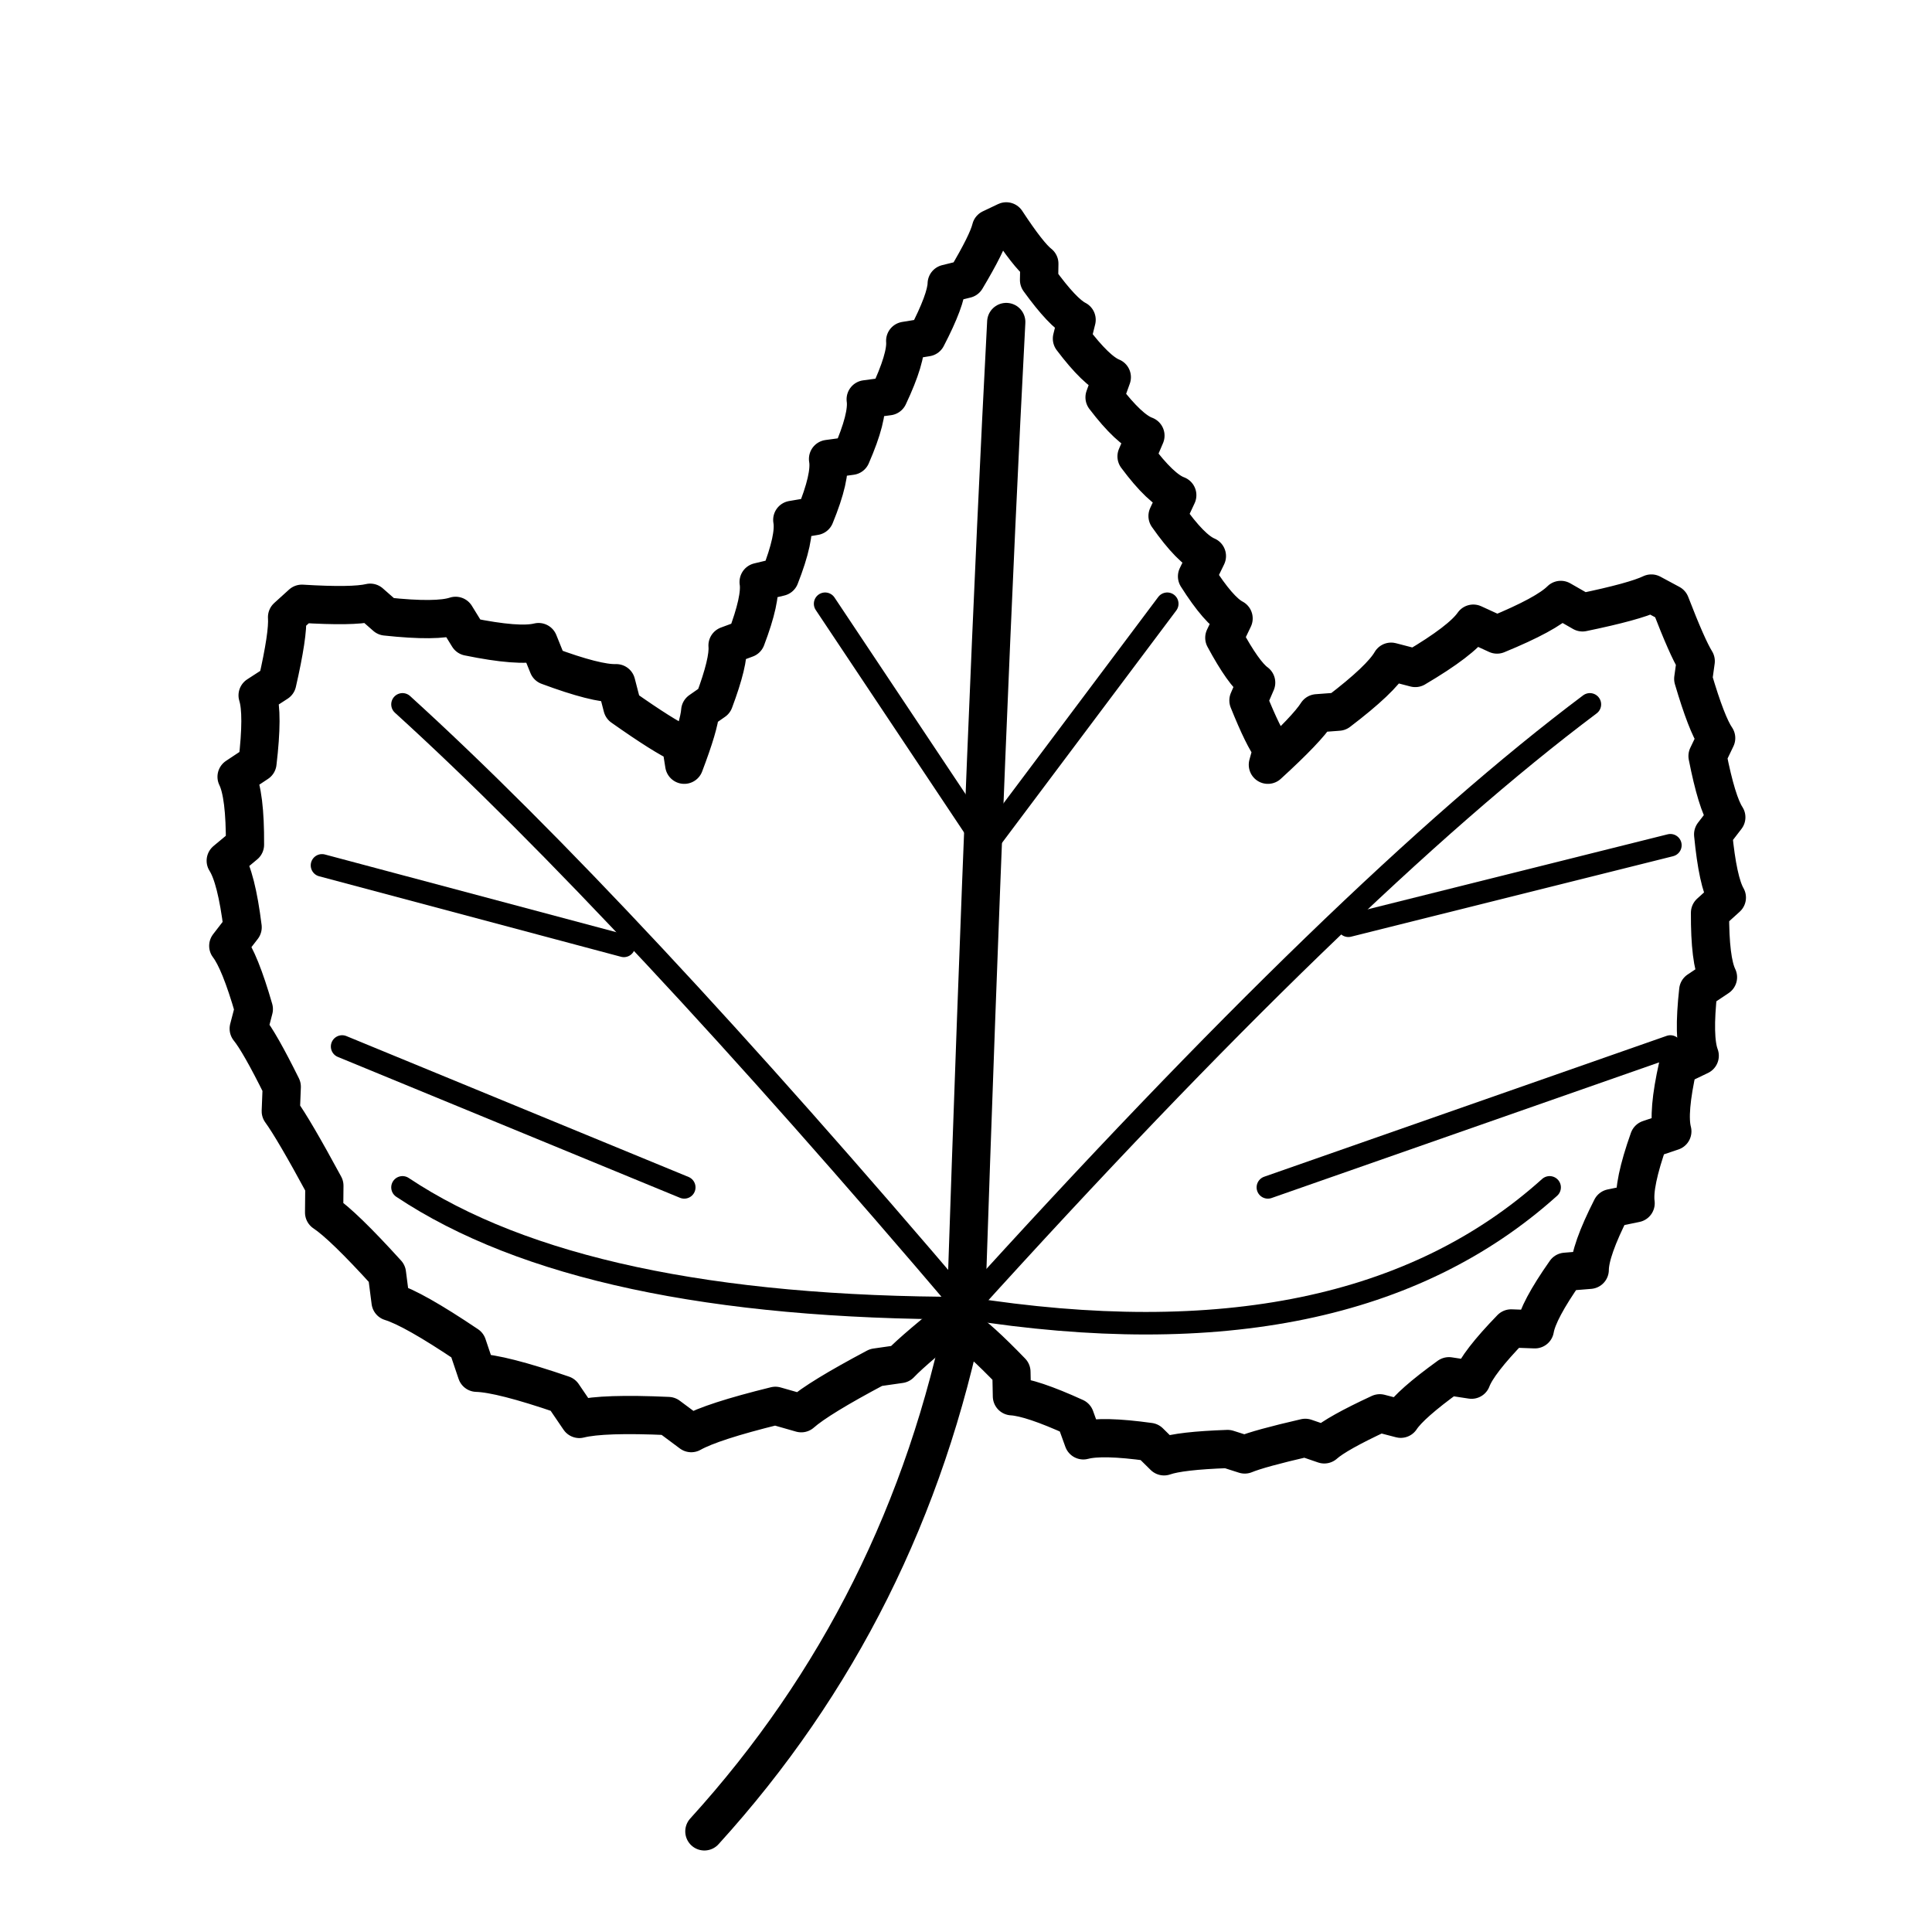
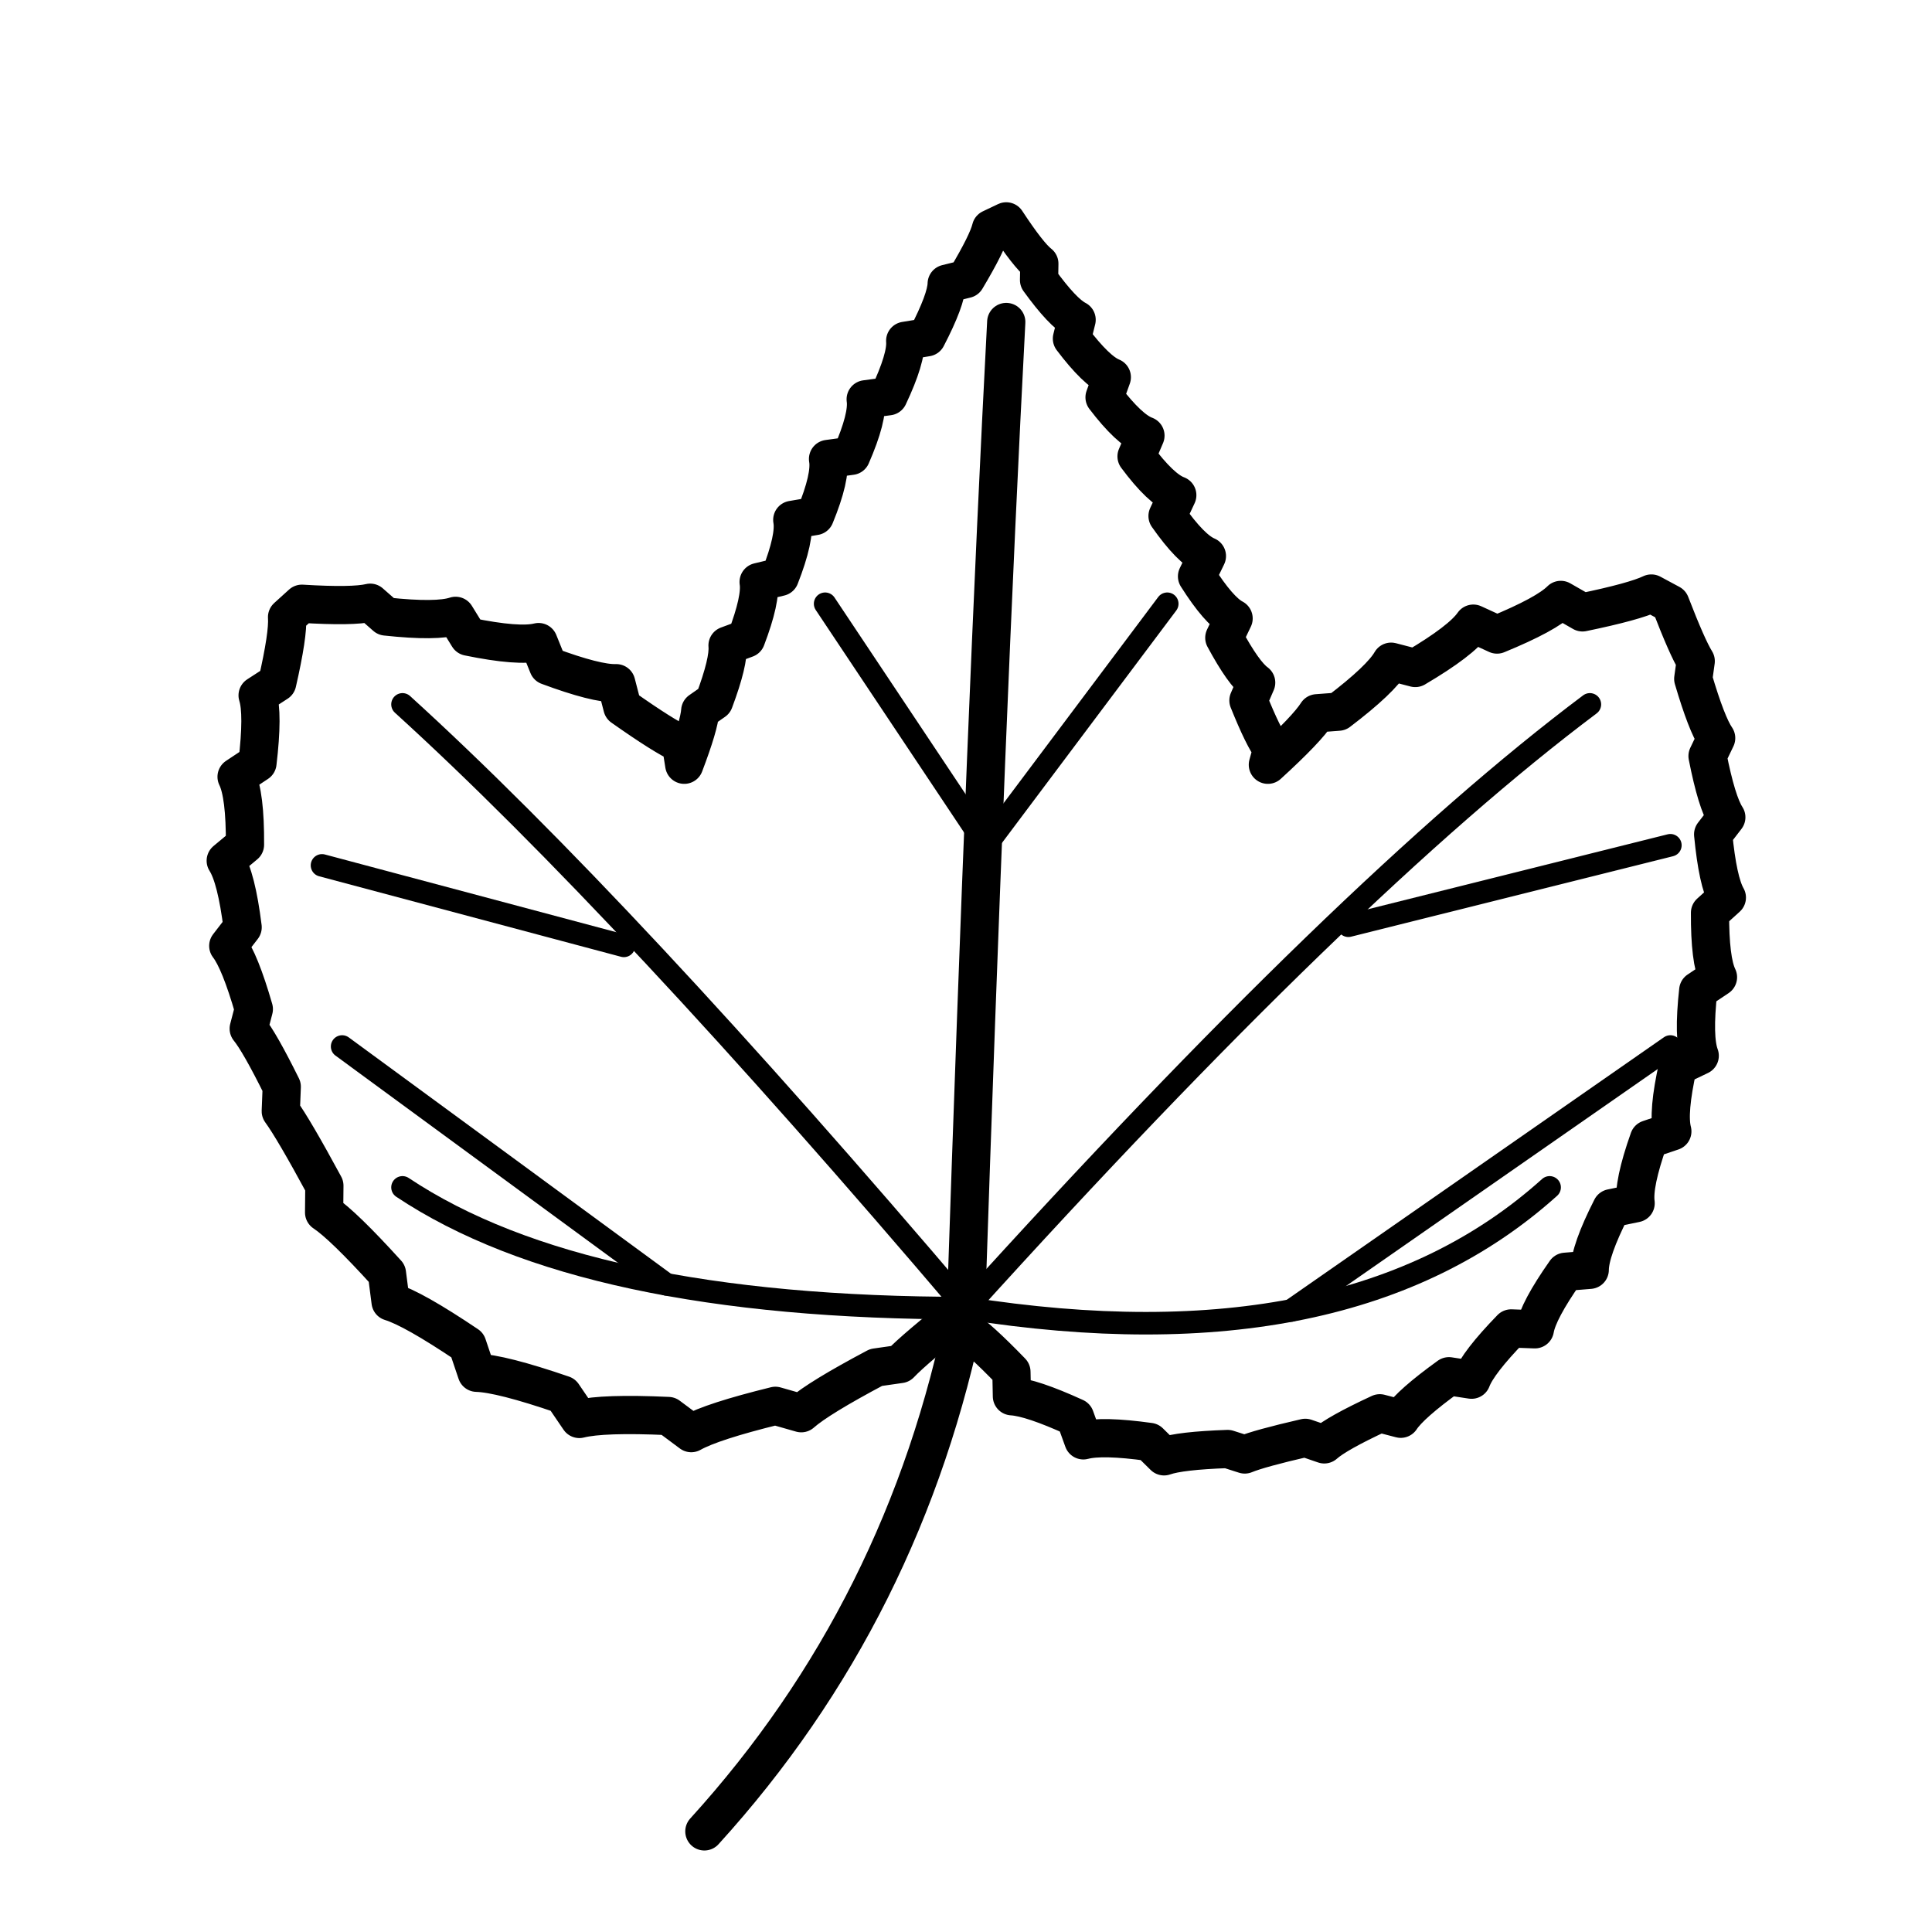
<svg xmlns="http://www.w3.org/2000/svg" width="96" height="96" viewBox="0 0 96 96" fill="none" stroke-linecap="round" stroke-linejoin="round" role="img" aria-label="Schwarze Johannisbeere · Ribes nigrum">
  <path class="leaf-blade" d="M48 65 Q45.466 67 44.728 67.777 L43.529 67.949 Q40.664 69.47 39.814 70.222 L38.529 69.855 Q35.372 70.633 34.348 71.211 L33.207 70.361 Q29.953 70.213 28.787 70.507 L27.968 69.303 Q24.888 68.246 23.687 68.212 L23.223 66.836 Q20.529 65.023 19.408 64.681 L19.227 63.276 Q17.049 60.875 16.105 60.249 L16.118 58.917 Q14.581 56.078 13.952 55.216 L14 54  Q12.898 51.777 12.359 51.114 L12.612 50.142 Q11.919 47.745 11.343 46.999 L12.056 46.076 Q11.747 43.598 11.217 42.769 L12.173 41.972 Q12.188 39.477 11.756 38.599 L12.793 37.911 Q13.085 35.443 12.801 34.553 L13.775 33.922 Q14.326 31.51 14.264 30.667 L15 30  Q17.54 30.155 18.395 29.949 L19.174 30.633 Q21.717 30.908 22.638 30.601 L23.275 31.635 Q25.787 32.15 26.761 31.905 L27.238 33.087 Q29.641 33.981 30.62 33.948 L30.926 35.13 Q33.014 36.602 33.835 36.963 L34 38  Q34.747 36.035 34.794 35.32 L35.484 34.839 Q36.224 32.863 36.151 32.074 L37.077 31.731 Q37.828 29.753 37.696 28.92 L38.752 28.667 Q39.526 26.694 39.368 25.833 L40.495 25.641 Q41.3 23.679 41.145 22.806 L42.296 22.649 Q43.143 20.706 43.016 19.841 L44.149 19.689 Q45.05 17.775 44.979 16.935 L46.05 16.76 Q47.022 14.888 47.041 14.098 L47.999 13.862 Q49.076 12.058 49.241 11.361 L50 11  Q51.101 12.679 51.644 13.102 L51.63 13.914 Q52.812 15.547 53.496 15.891 L53.264 16.825 Q54.484 18.439 55.245 18.743 L54.885 19.743 Q56.114 21.356 56.916 21.646 L56.475 22.678 Q57.686 24.307 58.498 24.605 L58.015 25.64 Q59.18 27.301 59.97 27.63 L59.48 28.64 Q60.565 30.351 61.296 30.73 L60.836 31.69 Q61.794 33.468 62.418 33.919 L62.035 34.805 Q62.786 36.671 63.217 37.213 L63 38  Q64.955 36.214 65.442 35.442 L66.508 35.362 Q68.626 33.75 69.124 32.88 L70.324 33.192 Q72.621 31.838 73.208 30.989 L74.386 31.53 Q76.849 30.519 77.555 29.81 L78.634 30.428 Q81.23 29.89 82.055 29.492 L83 30  Q83.846 32.191 84.259 32.852 L84.137 33.731 Q84.804 35.991 85.275 36.675 L84.847 37.567 Q85.303 39.883 85.779 40.61 L85.126 41.458 Q85.354 43.814 85.806 44.6 L84.97 45.356 Q84.959 47.725 85.365 48.558 L84.385 49.213 Q84.124 51.572 84.458 52.459 L83.372 52.98 Q82.853 55.294 83.097 56.216 L81.935 56.607 Q81.142 58.843 81.273 59.787 L80.073 60.034 Q78.998 62.15 78.993 63.096 L77.788 63.194 Q76.424 65.135 76.267 66.052 L75.088 66.009 Q73.439 67.709 73.12 68.556 L71.997 68.385 Q70.081 69.769 69.602 70.497 L68.561 70.226 Q66.422 71.218 65.802 71.77 L64.859 71.446 Q62.57 71.974 61.851 72.272 L61 72  Q58.639 72.083 57.841 72.364 L57.116 71.649 Q54.754 71.322 53.831 71.57 L53.419 70.429 Q51.246 69.438 50.282 69.379 L50.257 68.167 Q48.611 66.465 47.884 66.014 L48 65 Z" fill="none" stroke="currentColor" stroke-width="1.9" />
  <path class="leaf-petiole" d="M35 91 Q45 80 48 65" fill="none" stroke="currentColor" stroke-width="1.9" />
  <path class="leaf-midrib" d="M48 65 Q49 35 50 16" fill="none" stroke="currentColor" stroke-width="1.9" />
  <path class="leaf-vein" d="M48 65 Q31 45 20 35" fill="none" stroke="currentColor" stroke-width="1.12" />
  <path class="leaf-vein" d="M48 65 Q29 65 20 59" fill="none" stroke="currentColor" stroke-width="1.12" />
  <path class="leaf-vein" d="M48 65 Q67 44 79 35" fill="none" stroke="currentColor" stroke-width="1.12" />
  <path class="leaf-vein" d="M48 65 Q67 68 77 59" fill="none" stroke="currentColor" stroke-width="1.12" />
  <path class="leaf-vein" d="M49 42 L41 30" fill="none" stroke="currentColor" stroke-width="1.12" />
  <path class="leaf-vein" d="M49 42 L58 30" fill="none" stroke="currentColor" stroke-width="1.12" />
  <path class="leaf-vein" d="M31 47 L16 43" fill="none" stroke="currentColor" stroke-width="1.12" />
  <path class="leaf-vein" d="M67 46 L83 42" fill="none" stroke="currentColor" stroke-width="1.12" />
-   <path class="leaf-vein" d="M34 59 L17 52" fill="none" stroke="currentColor" stroke-width="1.12" />
-   <path class="leaf-vein" d="M63 59 L83 52" fill="none" stroke="currentColor" stroke-width="1.12" />
+   <path class="leaf-vein" d="M33.115 63.82 L17 52" fill="none" stroke="currentColor" stroke-width="1.12" />
+   <path class="leaf-vein" d="M64.153 65.118 L83 52" fill="none" stroke="currentColor" stroke-width="1.12" />
</svg>
